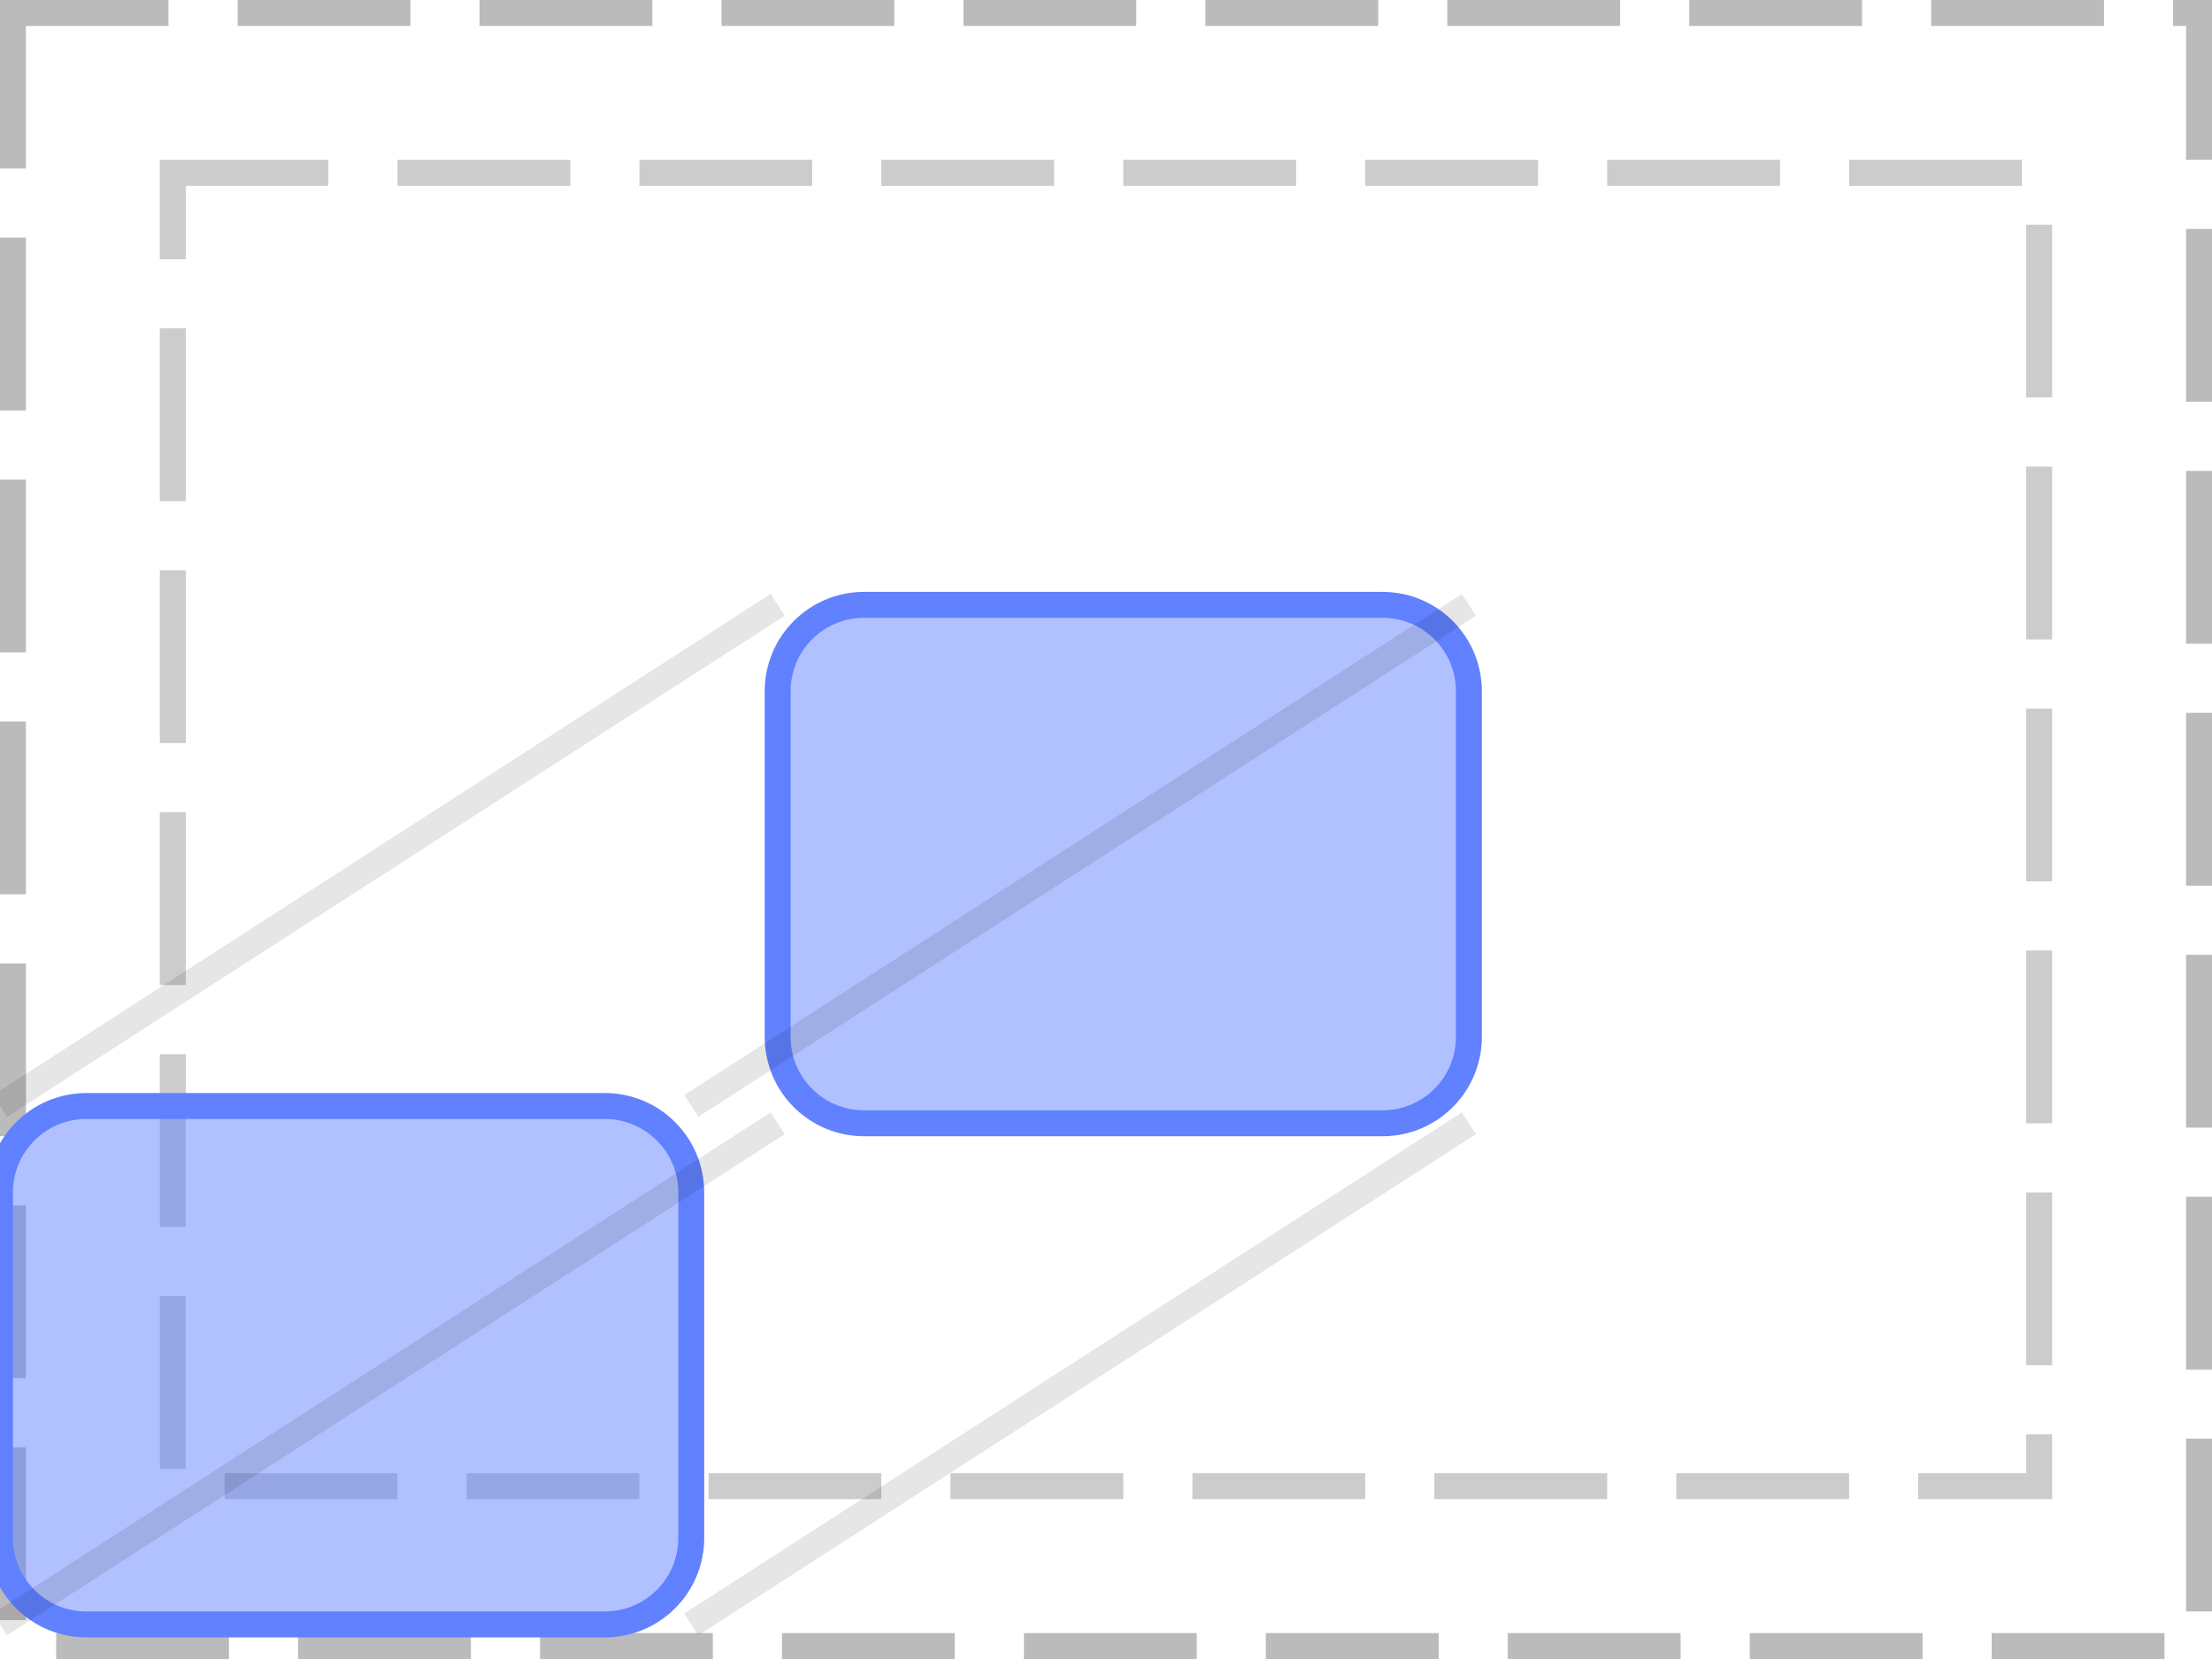
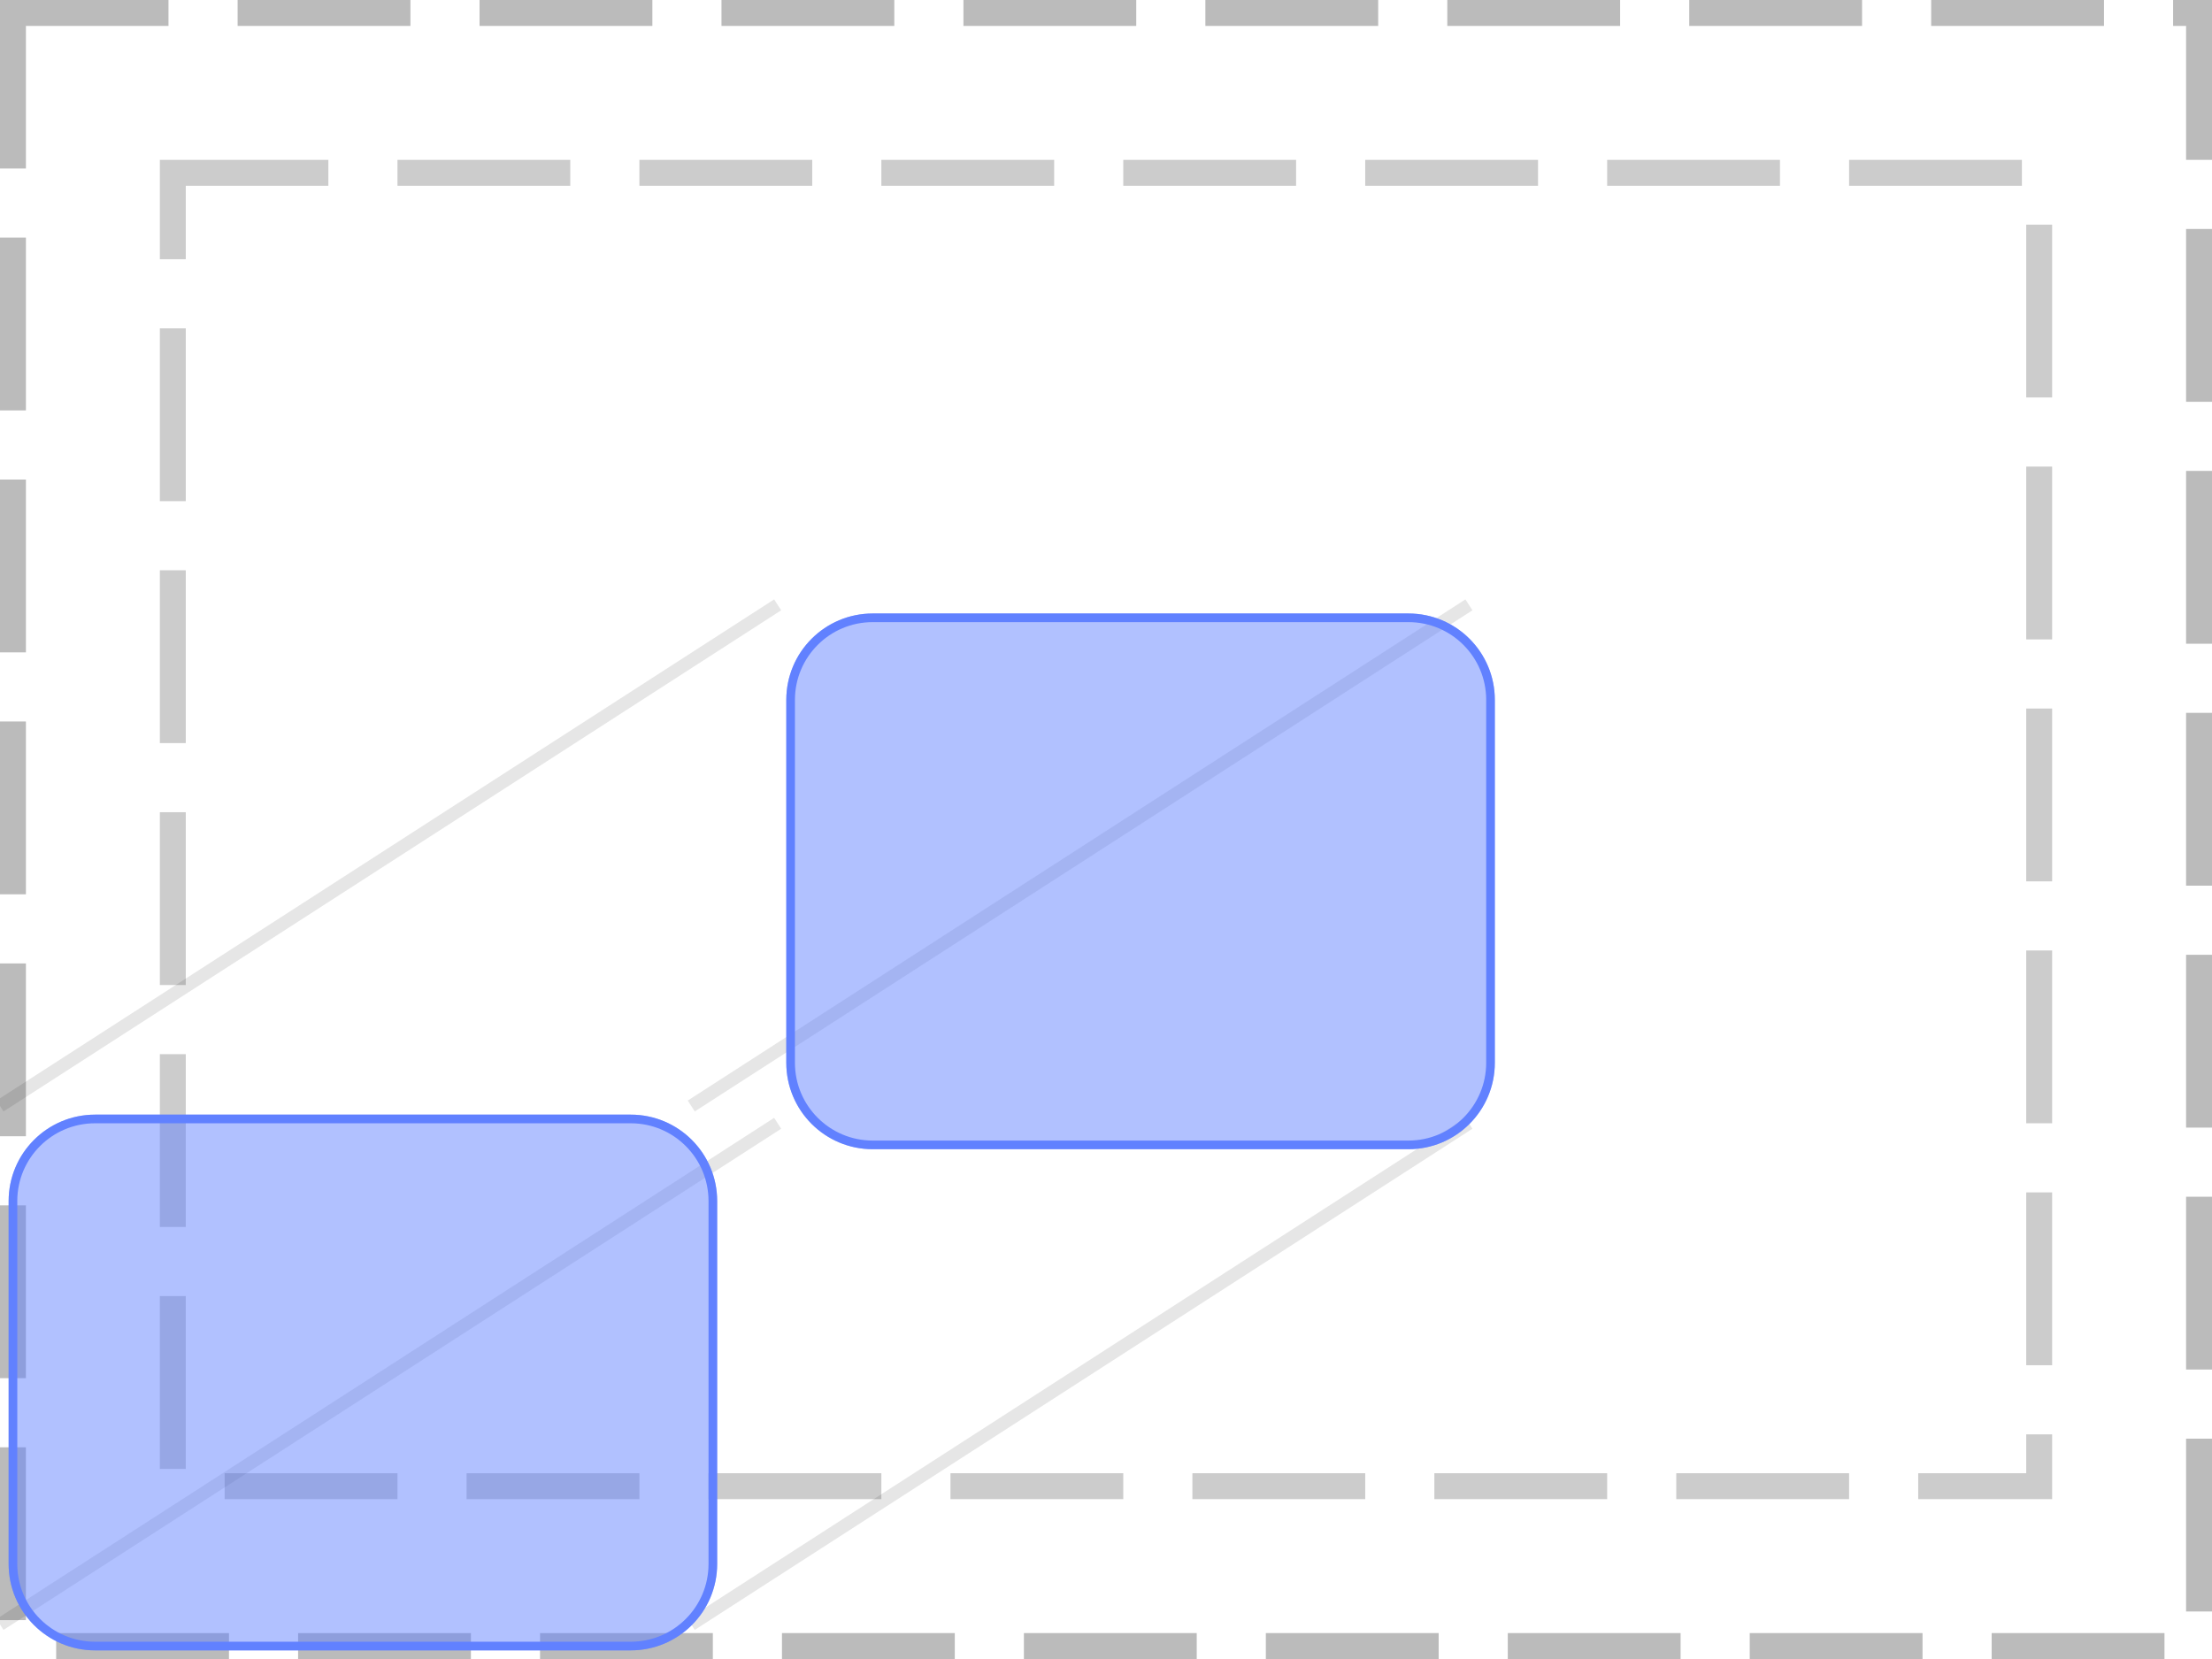
<svg xmlns="http://www.w3.org/2000/svg" width="128pt" height="96pt" viewBox="0 0 128 96" version="1.1">
+   <defs>
+     <clipPath id="clip1">
+       <path d="M 45 35 L 87 35 L 87 67 L 45 67 Z M 45 35 " />
+     </clipPath>
+     <clipPath id="clip2">
+       <path d="M 45.5 40.5 C 45.5 37.738 47.738 35.5 50.5 35.5 L 81.5 35.5 C 84.262 35.5 86.5 37.738 86.5 40.5 L 86.5 61.5 C 86.5 64.262 84.262 66.5 81.5 66.5 L 50.5 66.5 C 47.738 66.5 45.5 64.262 45.5 61.5 Z M 45.5 40.5 " />
+     </clipPath>
+     <clipPath id="clip3">
+       <path d="M 0 64 L 42 64 L 42 96 L 0 96 Z M 0 64 " />
+     </clipPath>
+     <clipPath id="clip4">
+       <path d="M 0.5 69.5 C 0.5 66.738 2.738 64.5 5.5 64.5 L 36.5 64.5 C 39.262 64.5 41.5 66.738 41.5 69.5 L 41.5 90.5 C 41.5 93.262 39.262 95.5 36.5 95.5 L 5.5 95.5 C 2.738 95.5 0.5 93.262 0.5 90.5 Z M 0.5 69.5 " />
+     </clipPath>
+   </defs>
  <g id="surface2">
    <path style="fill:none;stroke-width:1.5;stroke-linecap:butt;stroke-linejoin:miter;stroke:rgb(0%,0%,0%);stroke-opacity:0.267;stroke-dasharray:10,4;stroke-dashoffset:1;stroke-miterlimit:10;" d="M 0.75 0.75 L 127.25 0.75 L 127.25 95.25 L 0.75 95.25 Z M 0.75 0.75 " />
    <path style="fill:none;stroke-width:1.5;stroke-linecap:butt;stroke-linejoin:miter;stroke:rgb(0%,0%,0%);stroke-opacity:0.2;stroke-dasharray:10,4;stroke-dashoffset:1;stroke-miterlimit:10;" d="M 10 10 L 118 10 L 118 86 L 10 86 Z M 10 10 " />
-     <path style="fill:none;stroke-width:1.5;stroke-linecap:butt;stroke-linejoin:miter;stroke:rgb(38.039%,50.588%,100%);stroke-opacity:1;stroke-miterlimit:10;" d="M 0 5 C 0 2.238 2.238 0 5 0 L 35 0 C 37.762 0 40 2.238 40 5 L 40 25 C 40 27.762 37.762 30 35 30 L 5 30 C 2.238 30 0 27.762 0 25 Z M 0 5 " transform="matrix(1,0,0,1,45,35)" />
-     <path style=" stroke:none;fill-rule:nonzero;fill:rgb(38.039%,50.588%,100%);fill-opacity:0.49;" d="M 45 40 C 45 37.238 47.238 35 50 35 L 80 35 C 82.762 35 85 37.238 85 40 L 85 60 C 85 62.762 82.762 65 80 65 L 50 65 C 47.238 65 45 62.762 45 60 Z M 45 40 " />
-     <path style="fill:none;stroke-width:1.5;stroke-linecap:butt;stroke-linejoin:miter;stroke:rgb(38.039%,50.588%,100%);stroke-opacity:1;stroke-miterlimit:10;" d="M 0 5 C 0 2.238 2.238 0 5 0 L 35 0 C 37.762 0 40 2.238 40 5 L 40 25 C 40 27.762 37.762 30 35 30 L 5 30 C 2.238 30 0 27.762 0 25 Z M 0 5 " transform="matrix(1,0,0,1,0,64)" />
-     <path style=" stroke:none;fill-rule:nonzero;fill:rgb(38.039%,50.588%,100%);fill-opacity:0.49;" d="M 0 69 C 0 66.238 2.238 64 5 64 L 35 64 C 37.762 64 40 66.238 40 69 L 40 89 C 40 91.762 37.762 94 35 94 L 5 94 C 2.238 94 0 91.762 0 89 Z M 0 69 " />
-     <path style="fill:none;stroke-width:1.5;stroke-linecap:butt;stroke-linejoin:miter;stroke:rgb(0%,0%,0%);stroke-opacity:0.1;stroke-miterlimit:10;" d="M 45 35 L 0 64 " />
-     <path style="fill:none;stroke-width:1.5;stroke-linecap:butt;stroke-linejoin:miter;stroke:rgb(0%,0%,0%);stroke-opacity:0.1;stroke-miterlimit:10;" d="M 85 35 L 40 64 M 45 65 L 0 94 " />
-     <path style="fill:none;stroke-width:1.5;stroke-linecap:butt;stroke-linejoin:miter;stroke:rgb(0%,0%,0%);stroke-opacity:0.1;stroke-miterlimit:10;" d="M 85 65 L 40 94 " />
+     <path style="fill:none;stroke-width:0.75;stroke-linecap:butt;stroke-linejoin:miter;stroke:rgb(0%,0%,0%);stroke-opacity:0.1;stroke-miterlimit:10;" d="M 45 35 L 0 64 " />
+     <path style="fill:none;stroke-width:0.75;stroke-linecap:butt;stroke-linejoin:miter;stroke:rgb(0%,0%,0%);stroke-opacity:0.1;stroke-miterlimit:10;" d="M 85 35 L 40 64 M 45 65 L 0 94 " />
+     <path style="fill:none;stroke-width:0.75;stroke-linecap:butt;stroke-linejoin:miter;stroke:rgb(0%,0%,0%);stroke-opacity:0.1;stroke-miterlimit:10;" d="M 85 65 L 40 94 " />
+     <g clip-path="url(#clip1)" clip-rule="nonzero">
+       <g clip-path="url(#clip2)" clip-rule="nonzero">
+         <rect x="0" y="0" width="128" height="96" style="fill:rgb(38.039%,50.588%,100%);fill-opacity:0.49;stroke:none;" />
+         <path style="fill:none;stroke-width:1;stroke-linecap:butt;stroke-linejoin:miter;stroke:rgb(38.039%,50.588%,100%);stroke-opacity:1;stroke-miterlimit:10;" d="M 0.5 5.5 C 0.5 2.738 2.738 0.5 5.5 0.5 L 36.5 0.5 C 39.262 0.5 41.5 2.738 41.5 5.5 L 41.5 26.5 C 41.5 29.262 39.262 31.5 36.5 31.5 L 5.5 31.5 C 2.738 31.5 0.5 29.262 0.5 26.5 Z M 0.5 5.5 " transform="matrix(1,0,0,1,45,35)" />
+       </g>
+     </g>
+     <g clip-path="url(#clip3)" clip-rule="nonzero">
+       <g clip-path="url(#clip4)" clip-rule="nonzero">
+         <rect x="0" y="0" width="128" height="96" style="fill:rgb(38.039%,50.588%,100%);fill-opacity:0.49;stroke:none;" />
+         <path style="fill:none;stroke-width:1;stroke-linecap:butt;stroke-linejoin:miter;stroke:rgb(38.039%,50.588%,100%);stroke-opacity:1;stroke-miterlimit:10;" d="M 0.5 5.5 C 0.5 2.738 2.738 0.5 5.5 0.5 L 36.5 0.5 C 39.262 0.5 41.5 2.738 41.5 5.5 L 41.5 26.5 C 41.5 29.262 39.262 31.5 36.5 31.5 L 5.5 31.5 C 2.738 31.5 0.5 29.262 0.5 26.5 Z M 0.5 5.5 " transform="matrix(1,0,0,1,0,64)" />
+       </g>
+     </g>
  </g>
</svg>
